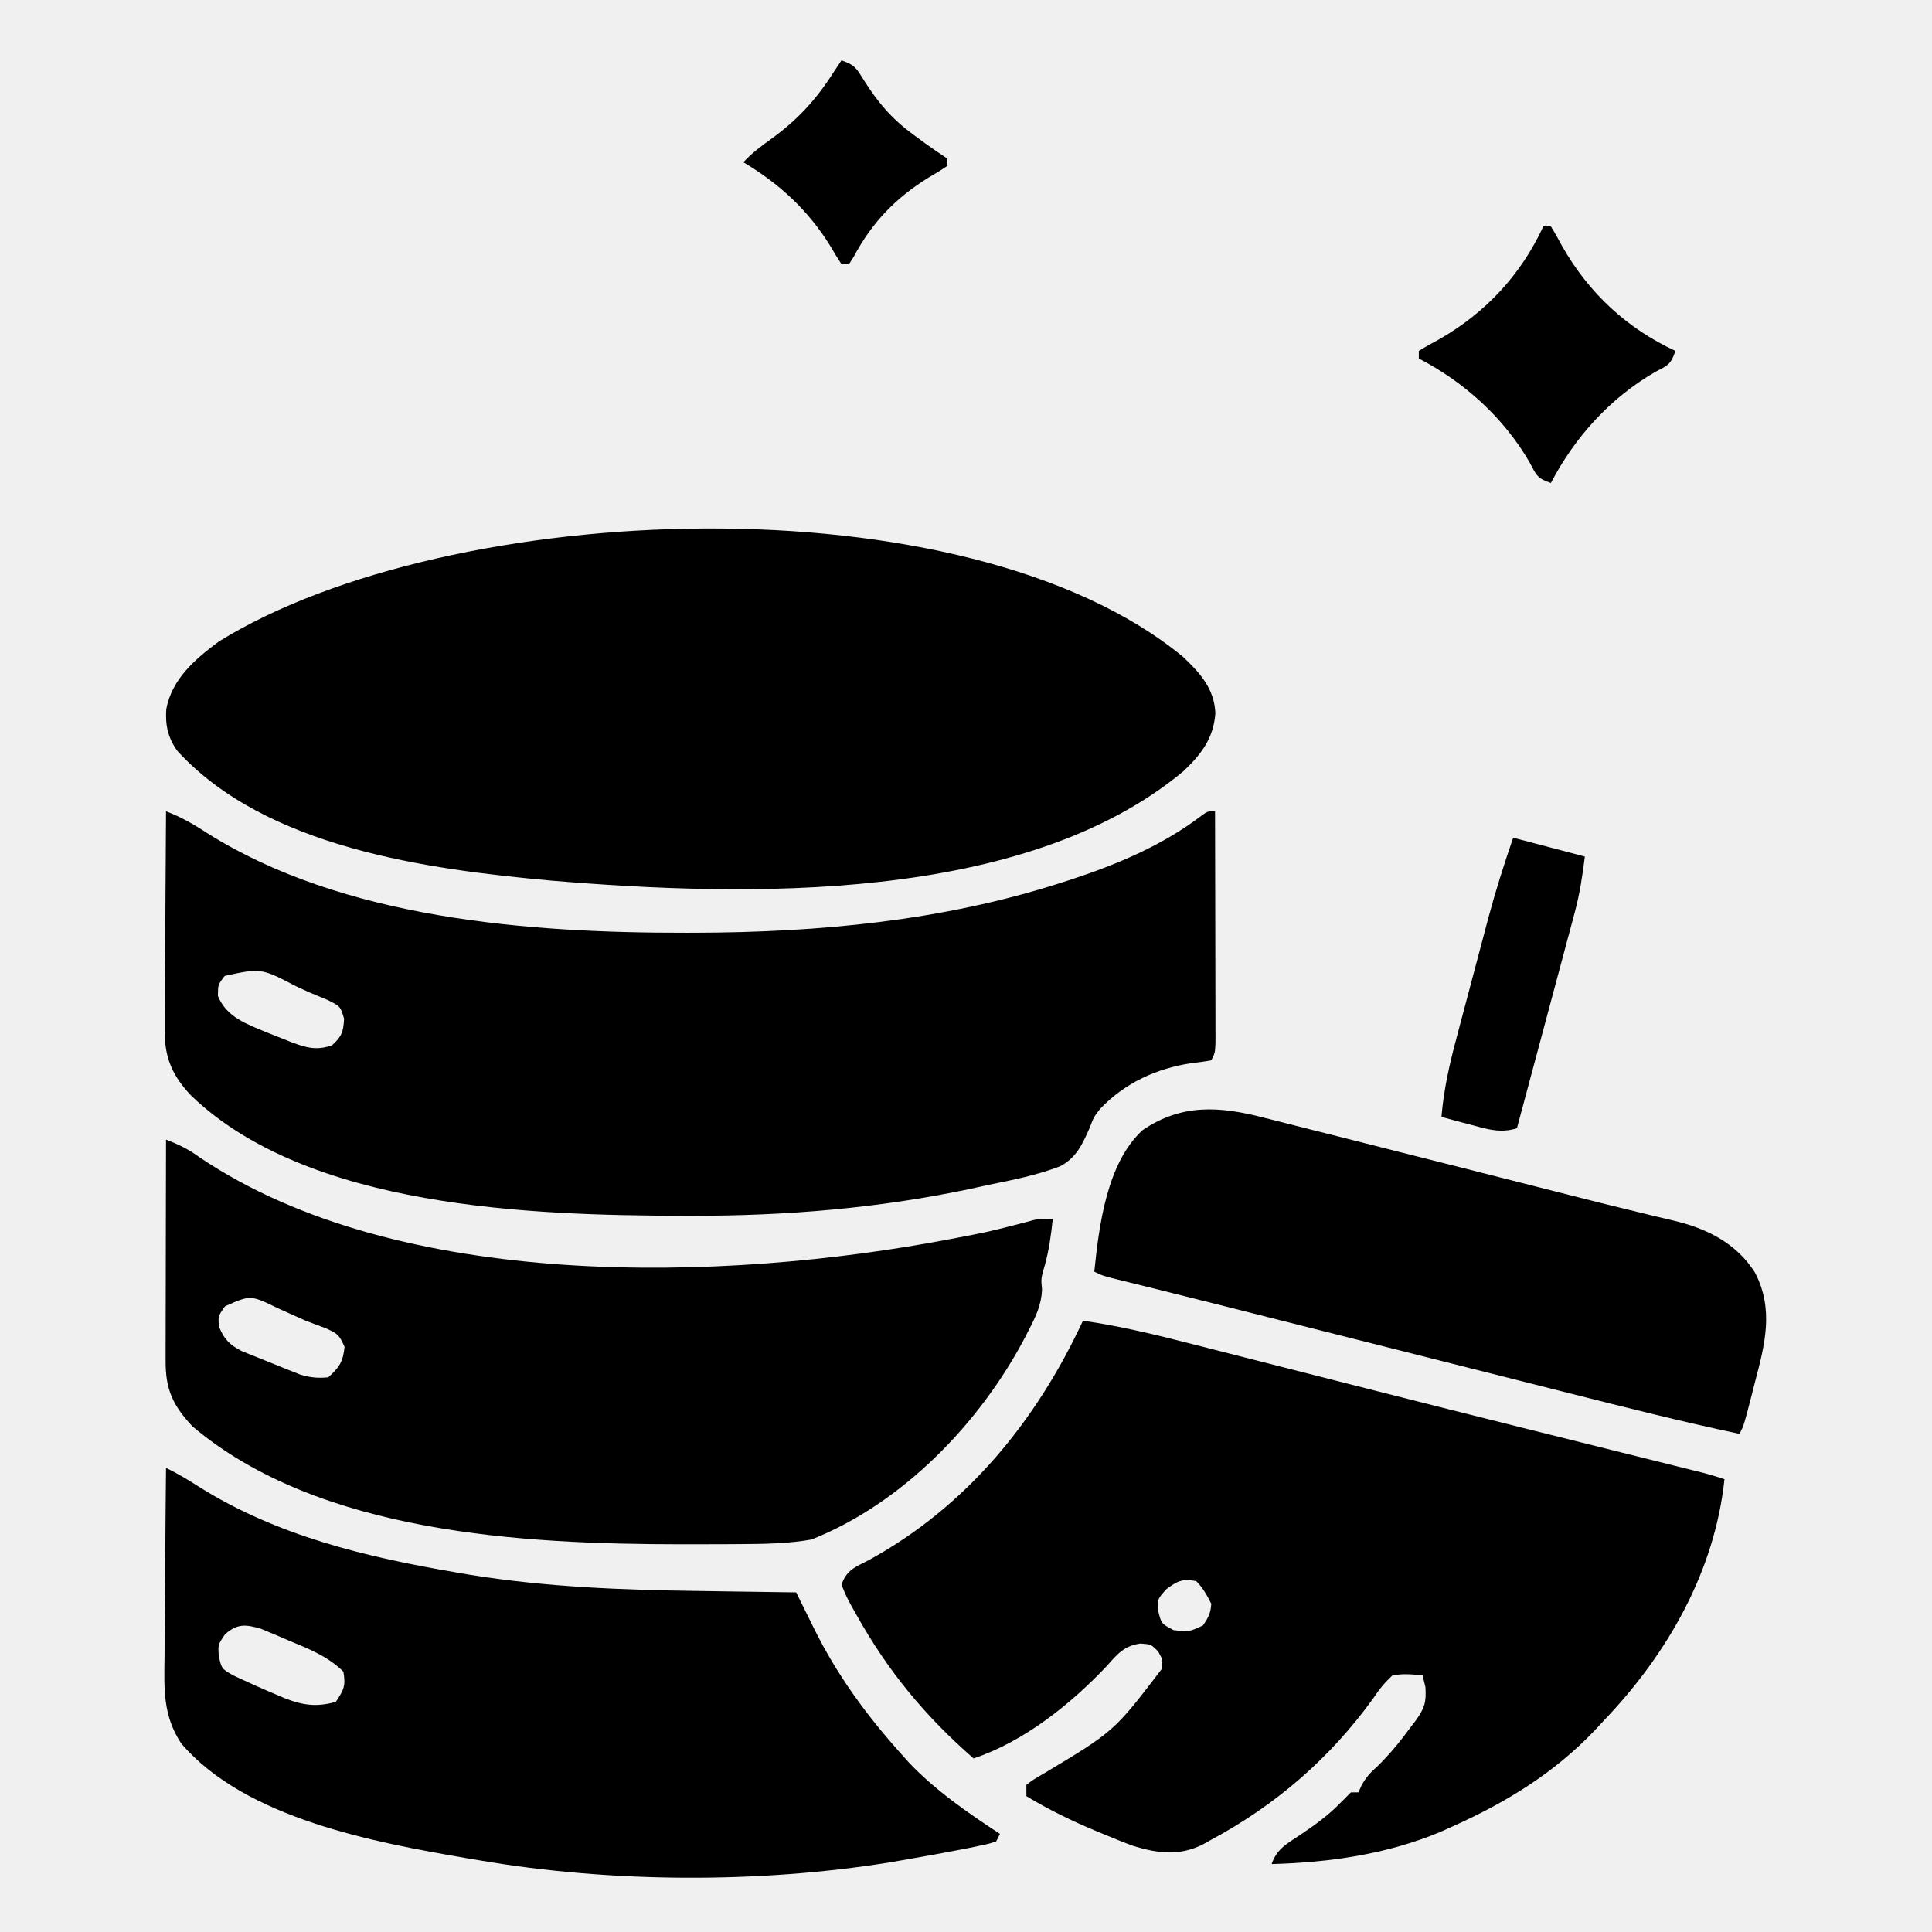
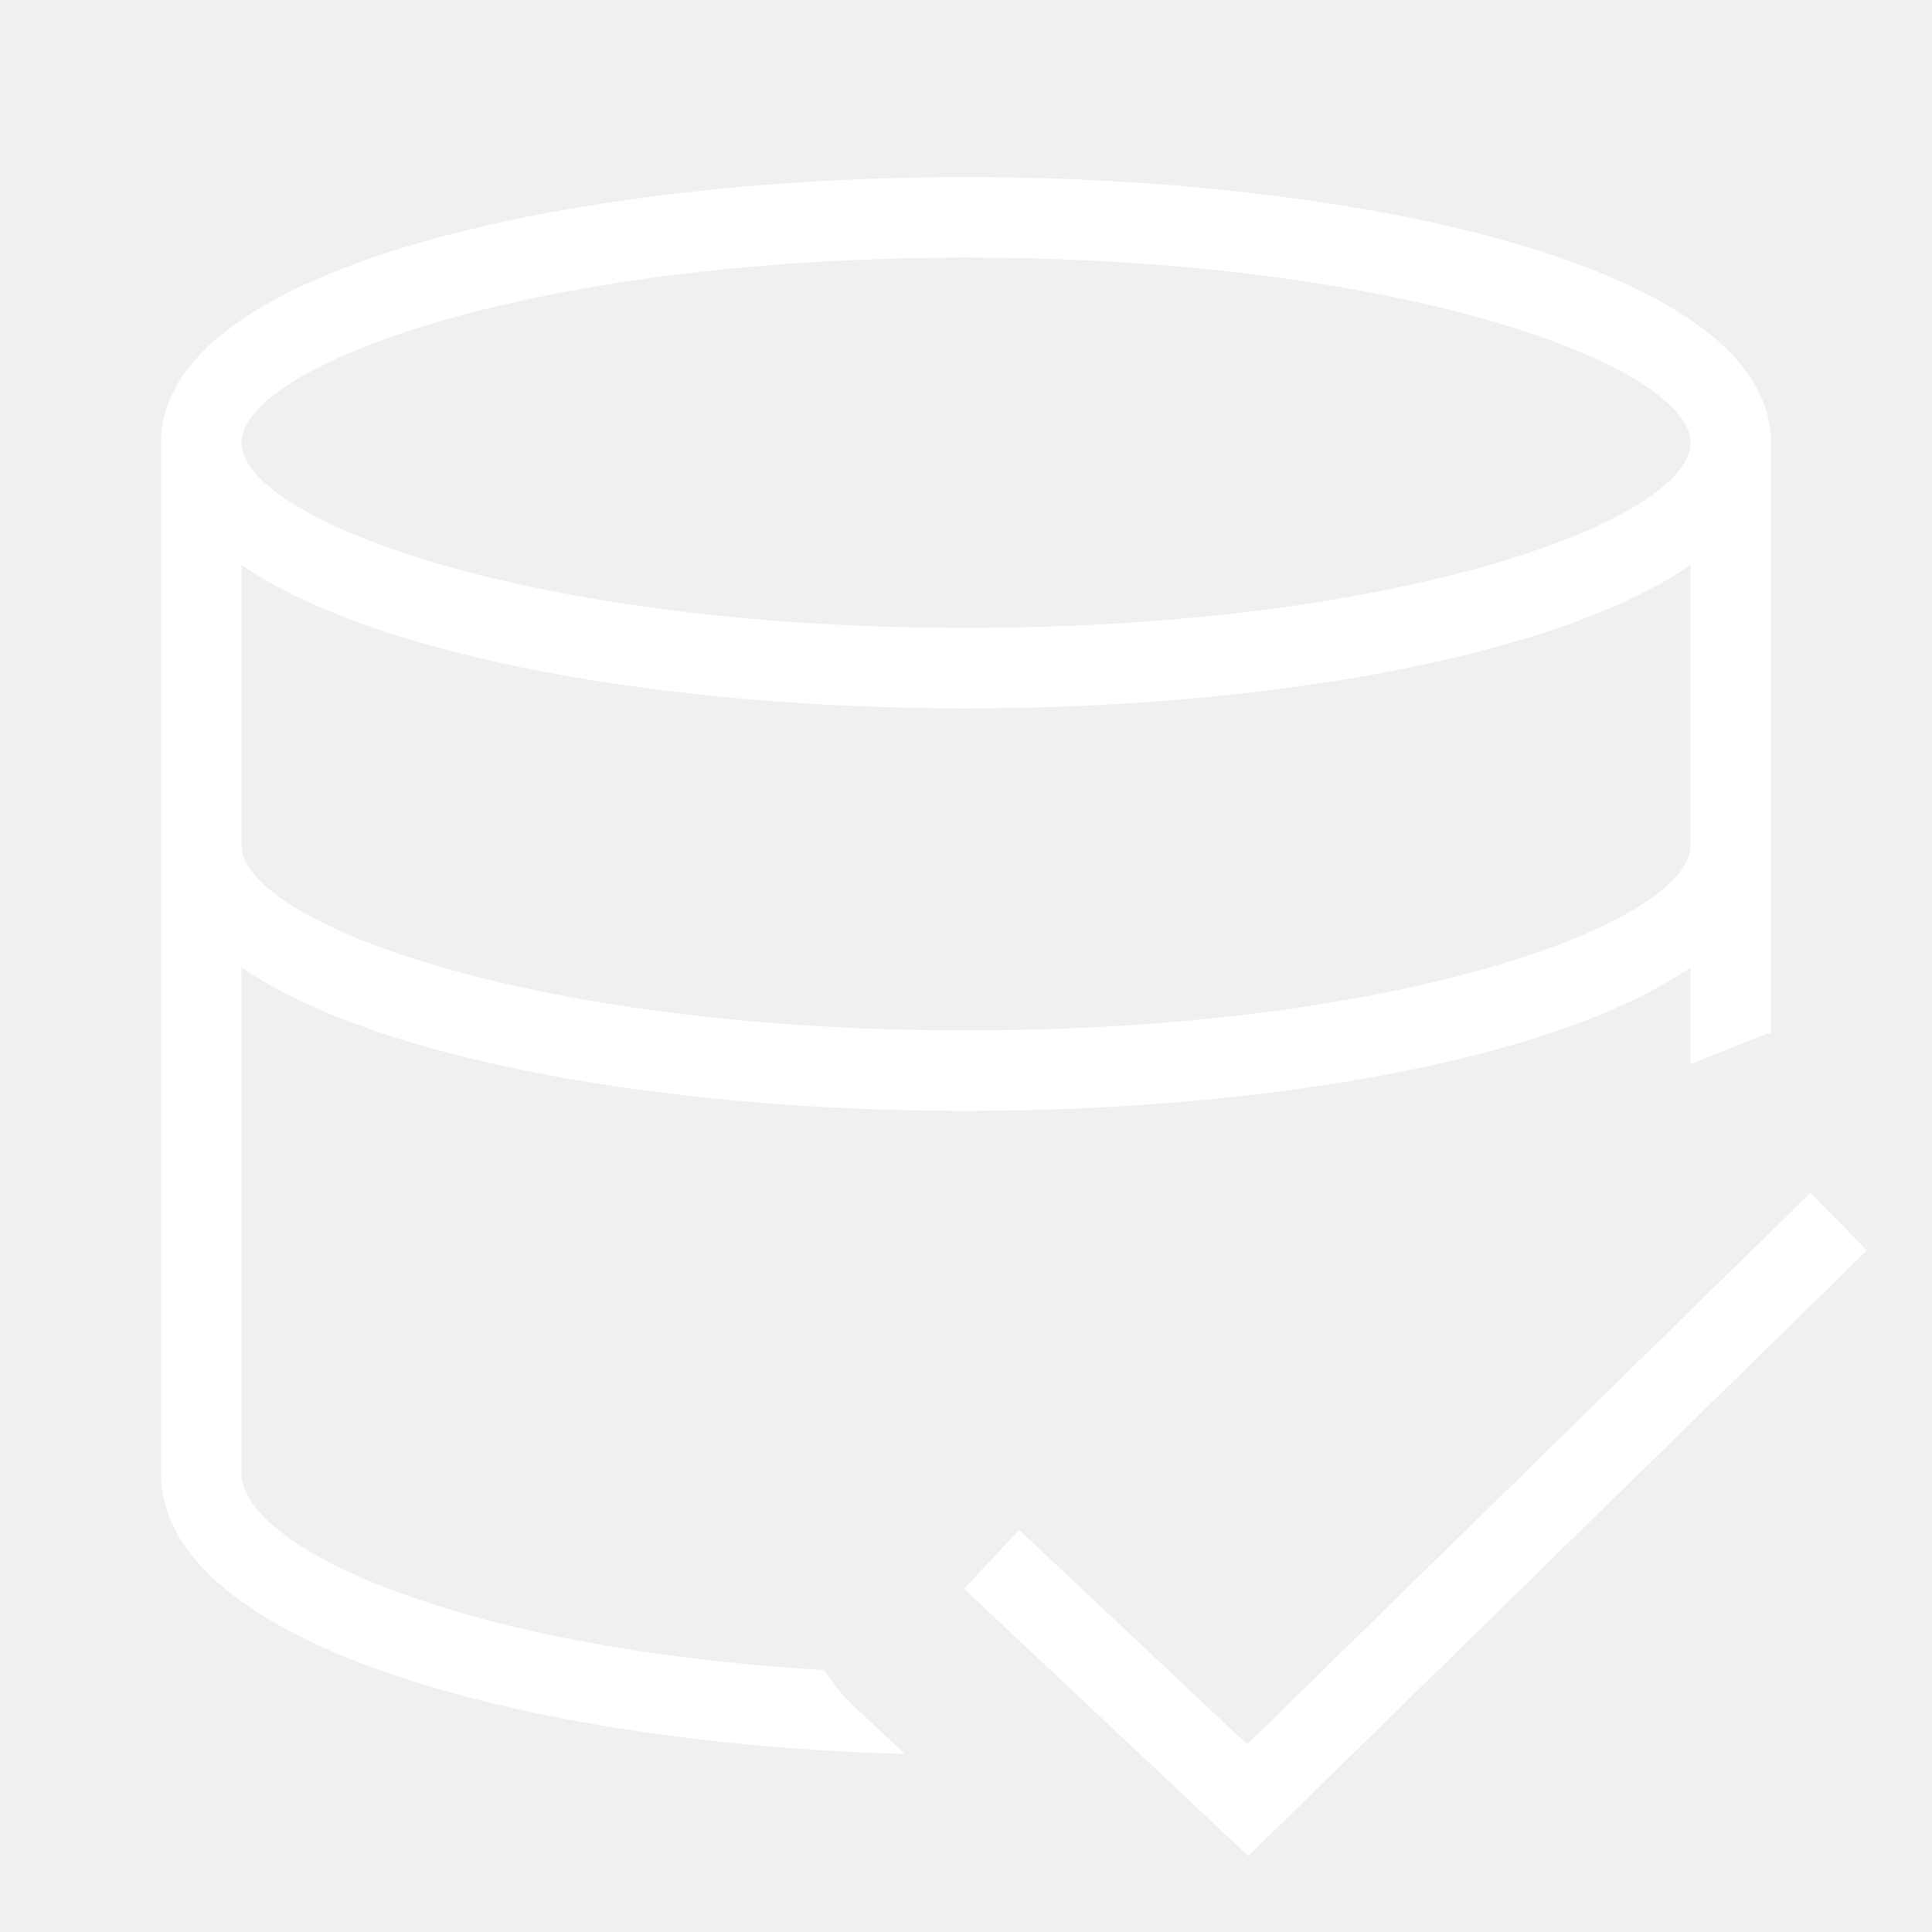
- <svg xmlns="http://www.w3.org/2000/svg" version="1.1" width="512" height="512">
-   <path d="M0 0 C9.775 1.4 19.249 3.702 28.797 6.156 C30.445 6.576 32.094 6.995 33.742 7.414 C37.254 8.307 40.765 9.202 44.275 10.1 C52.622 12.235 60.972 14.356 69.322 16.478 C72.185 17.206 75.047 17.935 77.91 18.663 C90.73 21.924 103.557 25.155 116.391 28.359 C117.232 28.569 118.073 28.78 118.94 28.996 C126.98 31.003 135.021 33.006 143.062 35.008 C145.984 35.736 148.906 36.464 151.828 37.193 C153.819 37.689 155.811 38.184 157.802 38.679 C159.567 39.119 159.567 39.119 161.367 39.567 C162.389 39.822 163.411 40.076 164.464 40.338 C166.328 40.825 168.172 41.391 170 42 C167.431 66.478 154.795 88.491 138 106 C136.863 107.232 136.863 107.232 135.703 108.488 C124.866 119.874 112.248 127.599 98 134 C96.933 134.483 95.865 134.967 94.766 135.465 C80.509 141.417 65.347 143.577 50 144 C51.37 139.889 54.236 138.506 57.688 136.188 C61.547 133.586 65.088 131.032 68.332 127.676 C69.653 126.351 69.653 126.351 71 125 C71.66 125 72.32 125 73 125 C73.267 124.401 73.534 123.801 73.809 123.184 C75.028 120.949 76.176 119.744 78.062 118.062 C81.396 114.799 84.258 111.265 87 107.5 C87.41 106.966 87.82 106.433 88.242 105.883 C90.536 102.64 91.007 101.115 90.75 97.094 C90.502 96.073 90.255 95.052 90 94 C87.073 93.699 84.855 93.493 82 94 C79.847 96.052 78.53 97.635 76.938 100.062 C65.413 116.026 51.063 128.401 33.75 137.688 C33.125 138.039 32.5 138.391 31.856 138.754 C25.652 141.888 20.041 141.214 13.507 139.251 C10.988 138.346 8.528 137.355 6.062 136.312 C4.764 135.779 4.764 135.779 3.438 135.234 C-2.954 132.561 -9.067 129.593 -15 126 C-15 125.01 -15 124.02 -15 123 C-13.086 121.562 -13.086 121.562 -10.375 120 C8.266 108.824 8.266 108.824 20.828 92.355 C21.195 89.935 21.195 89.935 19.938 87.688 C18.07 85.761 18.07 85.761 15.23 85.555 C10.917 86.149 9.132 88.325 6.375 91.438 C-3.193 101.571 -15.558 111.519 -29 116 C-41.847 104.786 -51.687 92.869 -60 78 C-60.49 77.134 -60.98 76.267 -61.484 75.375 C-62.625 73.25 -62.625 73.25 -64 70 C-62.668 66.005 -60.276 65.278 -56.75 63.438 C-30.786 49.231 -12.349 26.537 0 0 Z M22.125 71.125 C19.684 73.831 19.684 73.831 20 77.188 C20.787 80.29 20.787 80.29 24 82 C28.154 82.459 28.154 82.459 31.812 80.75 C33.212 78.688 33.853 77.505 34 75 C32.852 72.756 31.79 70.79 30 69 C26.315 68.386 25.181 68.866 22.125 71.125 Z " fill="#000000" transform="translate(287,350)" />
-   <path d="M0 0 C3.953 1.517 7.21 3.354 10.75 5.688 C46.912 28.537 96.101 32.251 137.75 32.188 C138.555 32.187 139.361 32.186 140.19 32.185 C172.892 32.103 205.726 29.054 237 19 C237.829 18.735 238.658 18.469 239.513 18.196 C251.784 14.178 263.971 9.12 274.316 1.234 C276 0 276 0 278 0 C278.023 8.31 278.041 16.62 278.052 24.93 C278.057 28.789 278.064 32.647 278.075 36.505 C278.086 40.227 278.092 43.949 278.095 47.671 C278.097 49.092 278.1 50.514 278.106 51.936 C278.113 53.923 278.113 55.911 278.114 57.898 C278.116 59.03 278.118 60.163 278.12 61.33 C278 64 278 64 277 66 C275.241 66.323 273.465 66.556 271.688 66.75 C262.405 68.176 254.041 72.021 247.52 78.879 C245.864 81.028 245.864 81.028 244.762 83.902 C242.895 88.155 241.251 91.818 236.977 94.062 C230.839 96.418 224.428 97.705 218 99 C216.267 99.378 214.534 99.757 212.801 100.137 C188.692 105.21 164.222 107.221 139.625 107.188 C138.379 107.187 138.379 107.187 137.108 107.186 C96.94 107.107 37.706 105.235 6.625 75.312 C1.791 70.2 -0.382 65.415 -0.341 58.352 C-0.34 57.051 -0.34 55.75 -0.34 54.41 C-0.325 53.005 -0.309 51.6 -0.293 50.195 C-0.287 48.747 -0.283 47.298 -0.28 45.849 C-0.269 42.051 -0.239 38.254 -0.206 34.456 C-0.175 30.575 -0.162 26.694 -0.146 22.812 C-0.114 15.208 -0.063 7.604 0 0 Z M15.562 43.625 C13.77 45.938 13.77 45.938 13.75 48.938 C16.096 54.686 21.521 56.406 26.914 58.68 C28.336 59.251 29.761 59.816 31.188 60.375 C31.877 60.65 32.566 60.925 33.276 61.209 C37.211 62.676 39.985 63.451 44 62 C46.574 59.683 46.971 58.468 47.188 55 C46.225 51.703 46.225 51.703 42.812 50 C41.215 49.318 39.609 48.654 38 48 C36.3 47.219 36.3 47.219 34.566 46.422 C25.157 41.523 25.157 41.523 15.562 43.625 Z " fill="#000000" transform="translate(44,215)" />
-   <path d="M0 0 C4.561 4.281 8.407 8.491 8.688 15.035 C8.209 21.669 4.957 25.919 0.227 30.406 C-42.006 65.587 -115.768 63.717 -167.458 59.391 C-200.223 56.403 -242.865 50.716 -266.398 25.031 C-268.891 21.543 -269.626 18.228 -269.336 13.969 C-267.841 5.94 -261.688 0.705 -255.398 -3.969 C-194.32 -41.752 -57.692 -47.356 0 0 Z " fill="#000000" transform="translate(313.3984,173.9688)" />
-   <path d="M0 0 C3.311 1.282 6.011 2.589 8.875 4.688 C61.656 40.337 147.911 37.834 208.003 26.338 C218.142 24.412 218.142 24.412 228.121 21.816 C231 21 231 21 235 21 C234.555 25.15 234.034 29.096 232.938 33.125 C231.855 36.786 231.855 36.786 232.152 39.773 C231.958 43.88 230.489 46.922 228.625 50.5 C228.091 51.542 228.091 51.542 227.547 52.606 C215.628 75.209 195.131 96.458 171 106 C164.687 107.101 158.286 107.171 151.895 107.203 C150.945 107.21 149.996 107.217 149.018 107.224 C145.949 107.242 142.881 107.248 139.812 107.25 C138.762 107.251 137.711 107.251 136.629 107.252 C94.651 107.209 40.74 104.481 7 76 C1.843 70.477 -0.128 66.31 -0.114 58.693 C-0.113 57.392 -0.113 56.09 -0.113 54.75 C-0.108 53.329 -0.103 51.909 -0.098 50.488 C-0.096 49.035 -0.094 47.582 -0.093 46.129 C-0.09 42.307 -0.08 38.485 -0.069 34.662 C-0.058 30.761 -0.054 26.86 -0.049 22.959 C-0.038 15.306 -0.021 7.653 0 0 Z M15.625 44.188 C13.768 46.838 13.768 46.838 14.062 49.625 C15.36 52.912 16.953 54.463 20.097 56.075 C22.686 57.121 25.276 58.165 27.875 59.188 C28.773 59.556 29.672 59.924 30.598 60.303 C31.47 60.65 32.343 60.998 33.242 61.355 C34.431 61.83 34.431 61.83 35.644 62.313 C38.26 63.076 40.29 63.272 43 63 C45.927 60.381 46.912 58.861 47.312 54.938 C45.84 51.641 45.446 51.409 42.312 50 C40.543 49.33 38.772 48.664 37 48 C34.582 46.92 32.165 45.838 29.75 44.75 C22.388 41.158 22.388 41.158 15.625 44.188 Z " fill="#000000" transform="translate(44,302)" />
-   <path d="M0 0 C3.029 1.473 5.829 3.153 8.666 4.969 C29.456 18.068 53.153 23.668 77.125 27.75 C78.29 27.949 79.455 28.148 80.656 28.352 C100.827 31.598 120.909 32.363 141.312 32.625 C143.818 32.663 146.324 32.702 148.83 32.742 C154.887 32.837 160.943 32.922 167 33 C167.527 34.072 168.055 35.143 168.598 36.247 C169.309 37.682 170.02 39.116 170.73 40.551 C171.076 41.254 171.421 41.957 171.777 42.681 C177.941 55.091 185.756 65.735 195 76 C195.593 76.665 196.186 77.33 196.797 78.016 C203.786 85.42 212.508 91.445 221 97 C220.67 97.66 220.34 98.32 220 99 C218.036 99.638 218.036 99.638 215.418 100.184 C214.44 100.388 213.462 100.592 212.455 100.802 C206.647 101.932 200.833 103.004 195 104 C194.002 104.172 193.003 104.345 191.975 104.522 C157.154 110.169 117.761 109.966 83 104 C81.94 103.823 80.88 103.646 79.789 103.464 C55.391 99.274 21.017 92.989 4 73 C-0.841 65.594 -0.522 58.627 -0.391 50 C-0.383 48.554 -0.377 47.108 -0.373 45.662 C-0.358 41.881 -0.319 38.1 -0.275 34.319 C-0.234 30.451 -0.215 26.583 -0.195 22.715 C-0.153 15.143 -0.084 7.572 0 0 Z M15.625 44.125 C13.76 46.878 13.76 46.878 13.992 49.949 C14.745 53.242 14.745 53.242 17.844 55.012 C19.051 55.595 20.271 56.153 21.5 56.688 C22.135 56.981 22.77 57.274 23.424 57.576 C25.27 58.414 27.135 59.208 29 60 C29.886 60.378 30.771 60.755 31.684 61.145 C36.409 62.938 39.998 63.429 45 62 C47.161 58.758 47.642 57.763 47 54 C42.825 49.909 37.814 47.947 32.5 45.75 C31.658 45.386 30.816 45.023 29.949 44.648 C29.131 44.306 28.312 43.963 27.469 43.609 C26.731 43.3 25.993 42.99 25.232 42.671 C21.147 41.443 18.866 41.225 15.625 44.125 Z " fill="#000000" transform="translate(44,389)" />
-   <path d="M0 0 C0.933 0.233 1.867 0.465 2.829 0.705 C5.894 1.472 8.955 2.255 12.016 3.039 C14.179 3.584 16.342 4.127 18.505 4.67 C24.2 6.102 29.892 7.548 35.583 8.997 C41.28 10.445 46.981 11.879 52.682 13.314 C62.369 15.754 72.05 18.217 81.729 20.691 C86.803 21.984 91.881 23.257 96.972 24.485 C98.92 24.955 100.867 25.432 102.814 25.91 C104.98 26.441 107.15 26.959 109.323 27.459 C117.841 29.573 125.362 33.452 130.184 41.035 C135.286 50.811 132.825 60.139 130.176 70.191 C129.898 71.283 129.62 72.375 129.334 73.5 C127.283 81.477 127.283 81.477 126.114 83.816 C110.811 80.57 95.657 76.749 80.494 72.912 C76.934 72.011 73.373 71.114 69.812 70.216 C63.075 68.517 56.339 66.816 49.603 65.113 C41.255 63.004 32.907 60.897 24.559 58.791 C21.601 58.045 18.644 57.298 15.686 56.552 C14.967 56.37 14.248 56.189 13.507 56.002 C9.305 54.942 5.103 53.881 0.902 52.819 C-1.083 52.318 -3.067 51.817 -5.051 51.316 C-7.559 50.682 -10.067 50.049 -12.575 49.415 C-18.087 48.022 -23.601 46.636 -29.121 45.271 C-30.061 45.038 -31.002 44.805 -31.972 44.564 C-33.69 44.14 -35.408 43.717 -37.127 43.296 C-42.666 41.926 -42.666 41.926 -44.886 40.816 C-43.63 28.554 -41.56 11.98 -32.082 3.312 C-21.76 -3.722 -11.668 -3.034 0 0 Z " fill="#000000" transform="translate(334.8865,296.1838)" />
-   <path d="M0 0 C0.66 0 1.32 0 2 0 C3.087 1.752 4.093 3.555 5.062 5.375 C12.105 17.681 22.077 26.992 35 33 C33.768 36.696 32.906 36.841 29.562 38.625 C17.689 45.502 8.329 55.869 2 68 C-1.696 66.768 -1.841 65.906 -3.625 62.562 C-10.502 50.689 -20.869 41.329 -33 35 C-33 34.34 -33 33.68 -33 33 C-31.248 31.913 -29.445 30.907 -27.625 29.938 C-15.319 22.895 -6.008 12.923 0 0 Z " fill="#000000" transform="translate(409,60)" />
-   <path d="M0 0 C9.405 2.475 9.405 2.475 19 5 C18.34 10.284 17.676 14.742 16.326 19.783 C16.16 20.409 15.994 21.034 15.823 21.678 C15.282 23.714 14.733 25.748 14.184 27.781 C13.803 29.205 13.424 30.628 13.044 32.052 C12.051 35.775 11.052 39.496 10.051 43.217 C9.028 47.024 8.011 50.832 6.994 54.641 C5.002 62.095 3.003 69.548 1 77 C-3.398 78.373 -6.925 77.243 -11.25 76.062 C-11.995 75.867 -12.74 75.672 -13.508 75.471 C-15.341 74.989 -17.171 74.496 -19 74 C-18.396 66.73 -16.869 59.986 -14.98 52.949 C-14.681 51.814 -14.381 50.679 -14.072 49.509 C-13.439 47.117 -12.802 44.726 -12.163 42.336 C-11.194 38.711 -10.236 35.083 -9.279 31.455 C-8.66 29.12 -8.039 26.784 -7.418 24.449 C-7.136 23.38 -6.853 22.311 -6.562 21.209 C-4.637 14.039 -2.403 7.025 0 0 Z " fill="#000000" transform="translate(401,222)" />
-   <path d="M0 0 C3.591 1.197 3.983 2.119 5.938 5.25 C9.671 11.183 13.361 15.526 19.062 19.688 C20.105 20.454 21.148 21.221 22.223 22.012 C24.125 23.374 26.053 24.702 28 26 C28 26.66 28 27.32 28 28 C26.395 29.083 24.738 30.091 23.062 31.062 C14.219 36.564 8.1 42.941 3.191 52.129 C2.798 52.746 2.405 53.364 2 54 C1.34 54 0.68 54 0 54 C-1.061 52.414 -2.047 50.778 -3 49.125 C-8.856 39.686 -16.481 32.656 -26 27 C-23.754 24.542 -21.216 22.676 -18.519 20.739 C-11.56 15.687 -6.64 10.319 -2 3 C-1.34 2.01 -0.68 1.02 0 0 Z " fill="#000000" transform="translate(223,16)" />
+ <svg xmlns="http://www.w3.org/2000/svg" viewBox="0 0 24 24" fill="#ffffff">
+   <g id="SVGRepo_bgCarrier" stroke-width="0" />
+   <g id="SVGRepo_tracerCarrier" stroke-linecap="round" stroke-linejoin="round" />
+   <g id="SVGRepo_iconCarrier">
+     <path d="M10.238 20.746C5.714 20.481 3 19.228 3 18.3v-6.282c1.708 1.173 5.366 1.782 9 1.782s7.292-.609 9-1.782v1.2l.915-.364c.028-.012.057-.015.085-.025V5.5c0-2.167-5.03-3.3-10-3.3S2 3.333 2 5.5v12.8c0 2.155 4.628 3.367 9.239 3.488l-.634-.596a2.493 2.493 0 0 1-.367-.446zM12 3.2c5.494 0 9 1.362 9 2.3s-3.506 2.3-9 2.3-9-1.362-9-2.3 3.506-2.3 9-2.3zM3 7.018C4.708 8.191 8.366 8.8 12 8.8s7.292-.609 9-1.782V10.5c0 .938-3.506 2.3-9 2.3s-9-1.363-9-2.3zm19.491 7.8l.7.716-7.684 7.522-3.531-3.32.685-.73 2.832 2.664z" />
+     <path fill="none" d="M0 0h24v24H0z" />
+   </g>
</svg>
